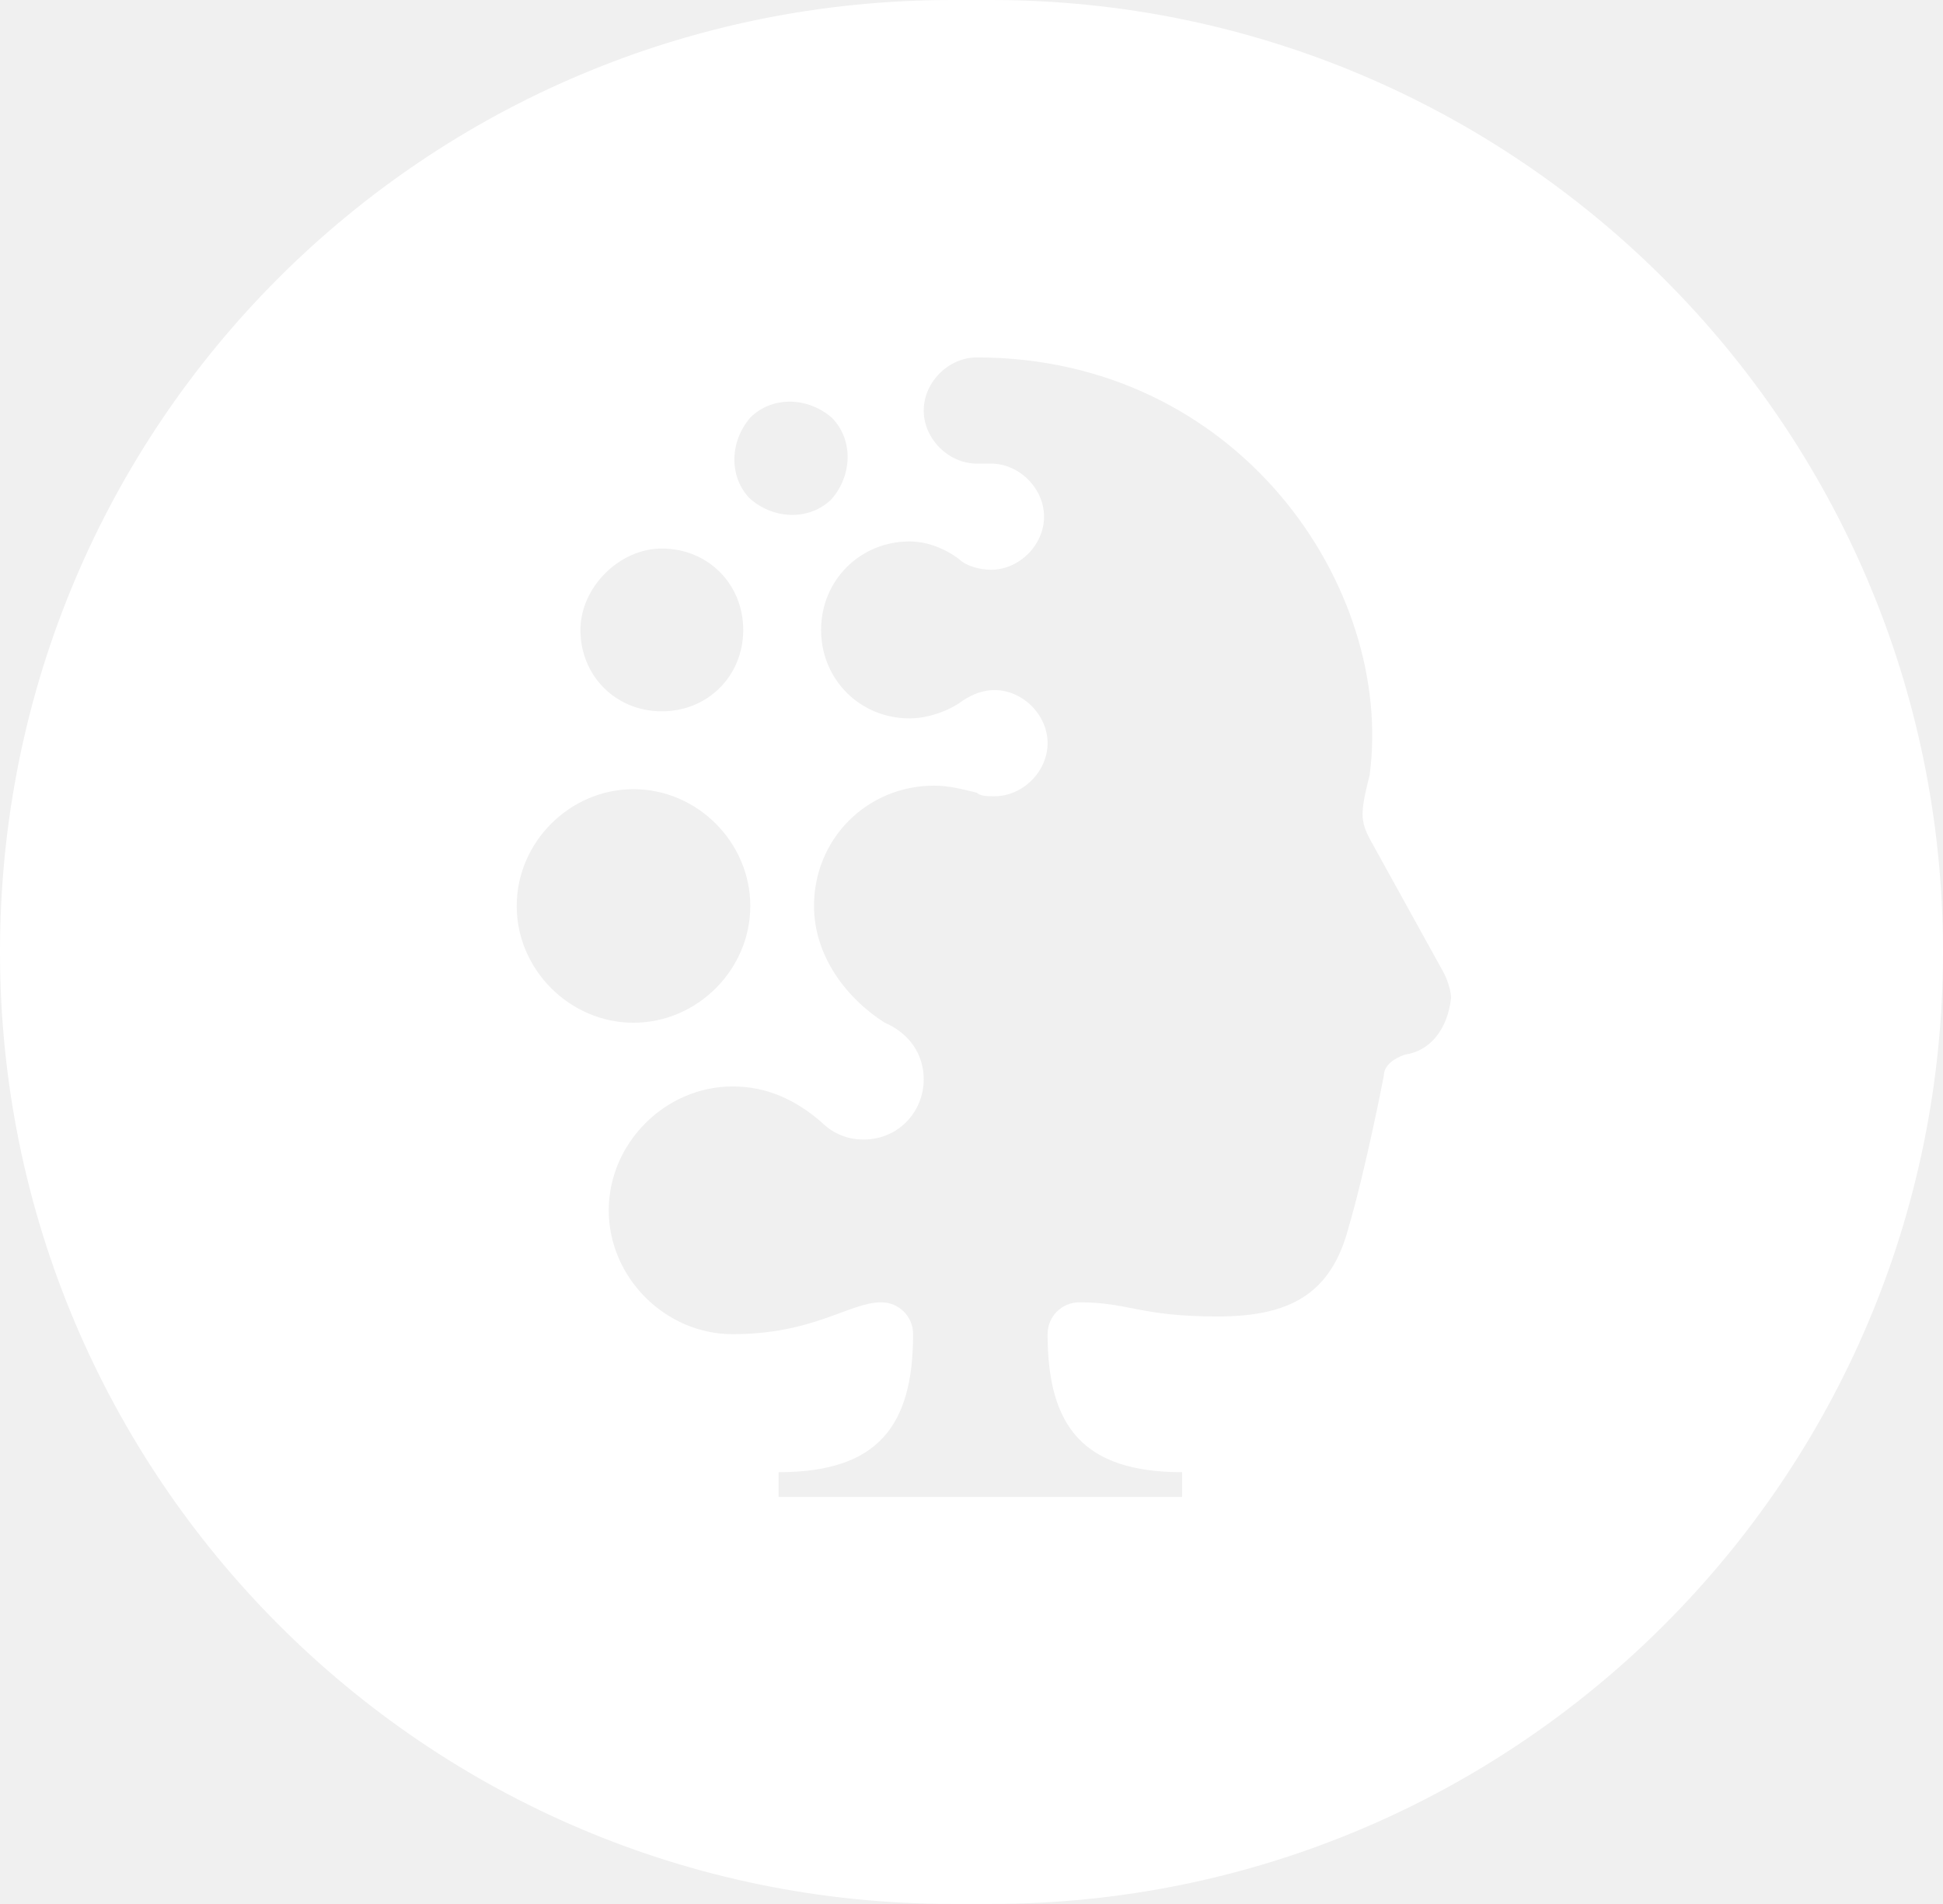
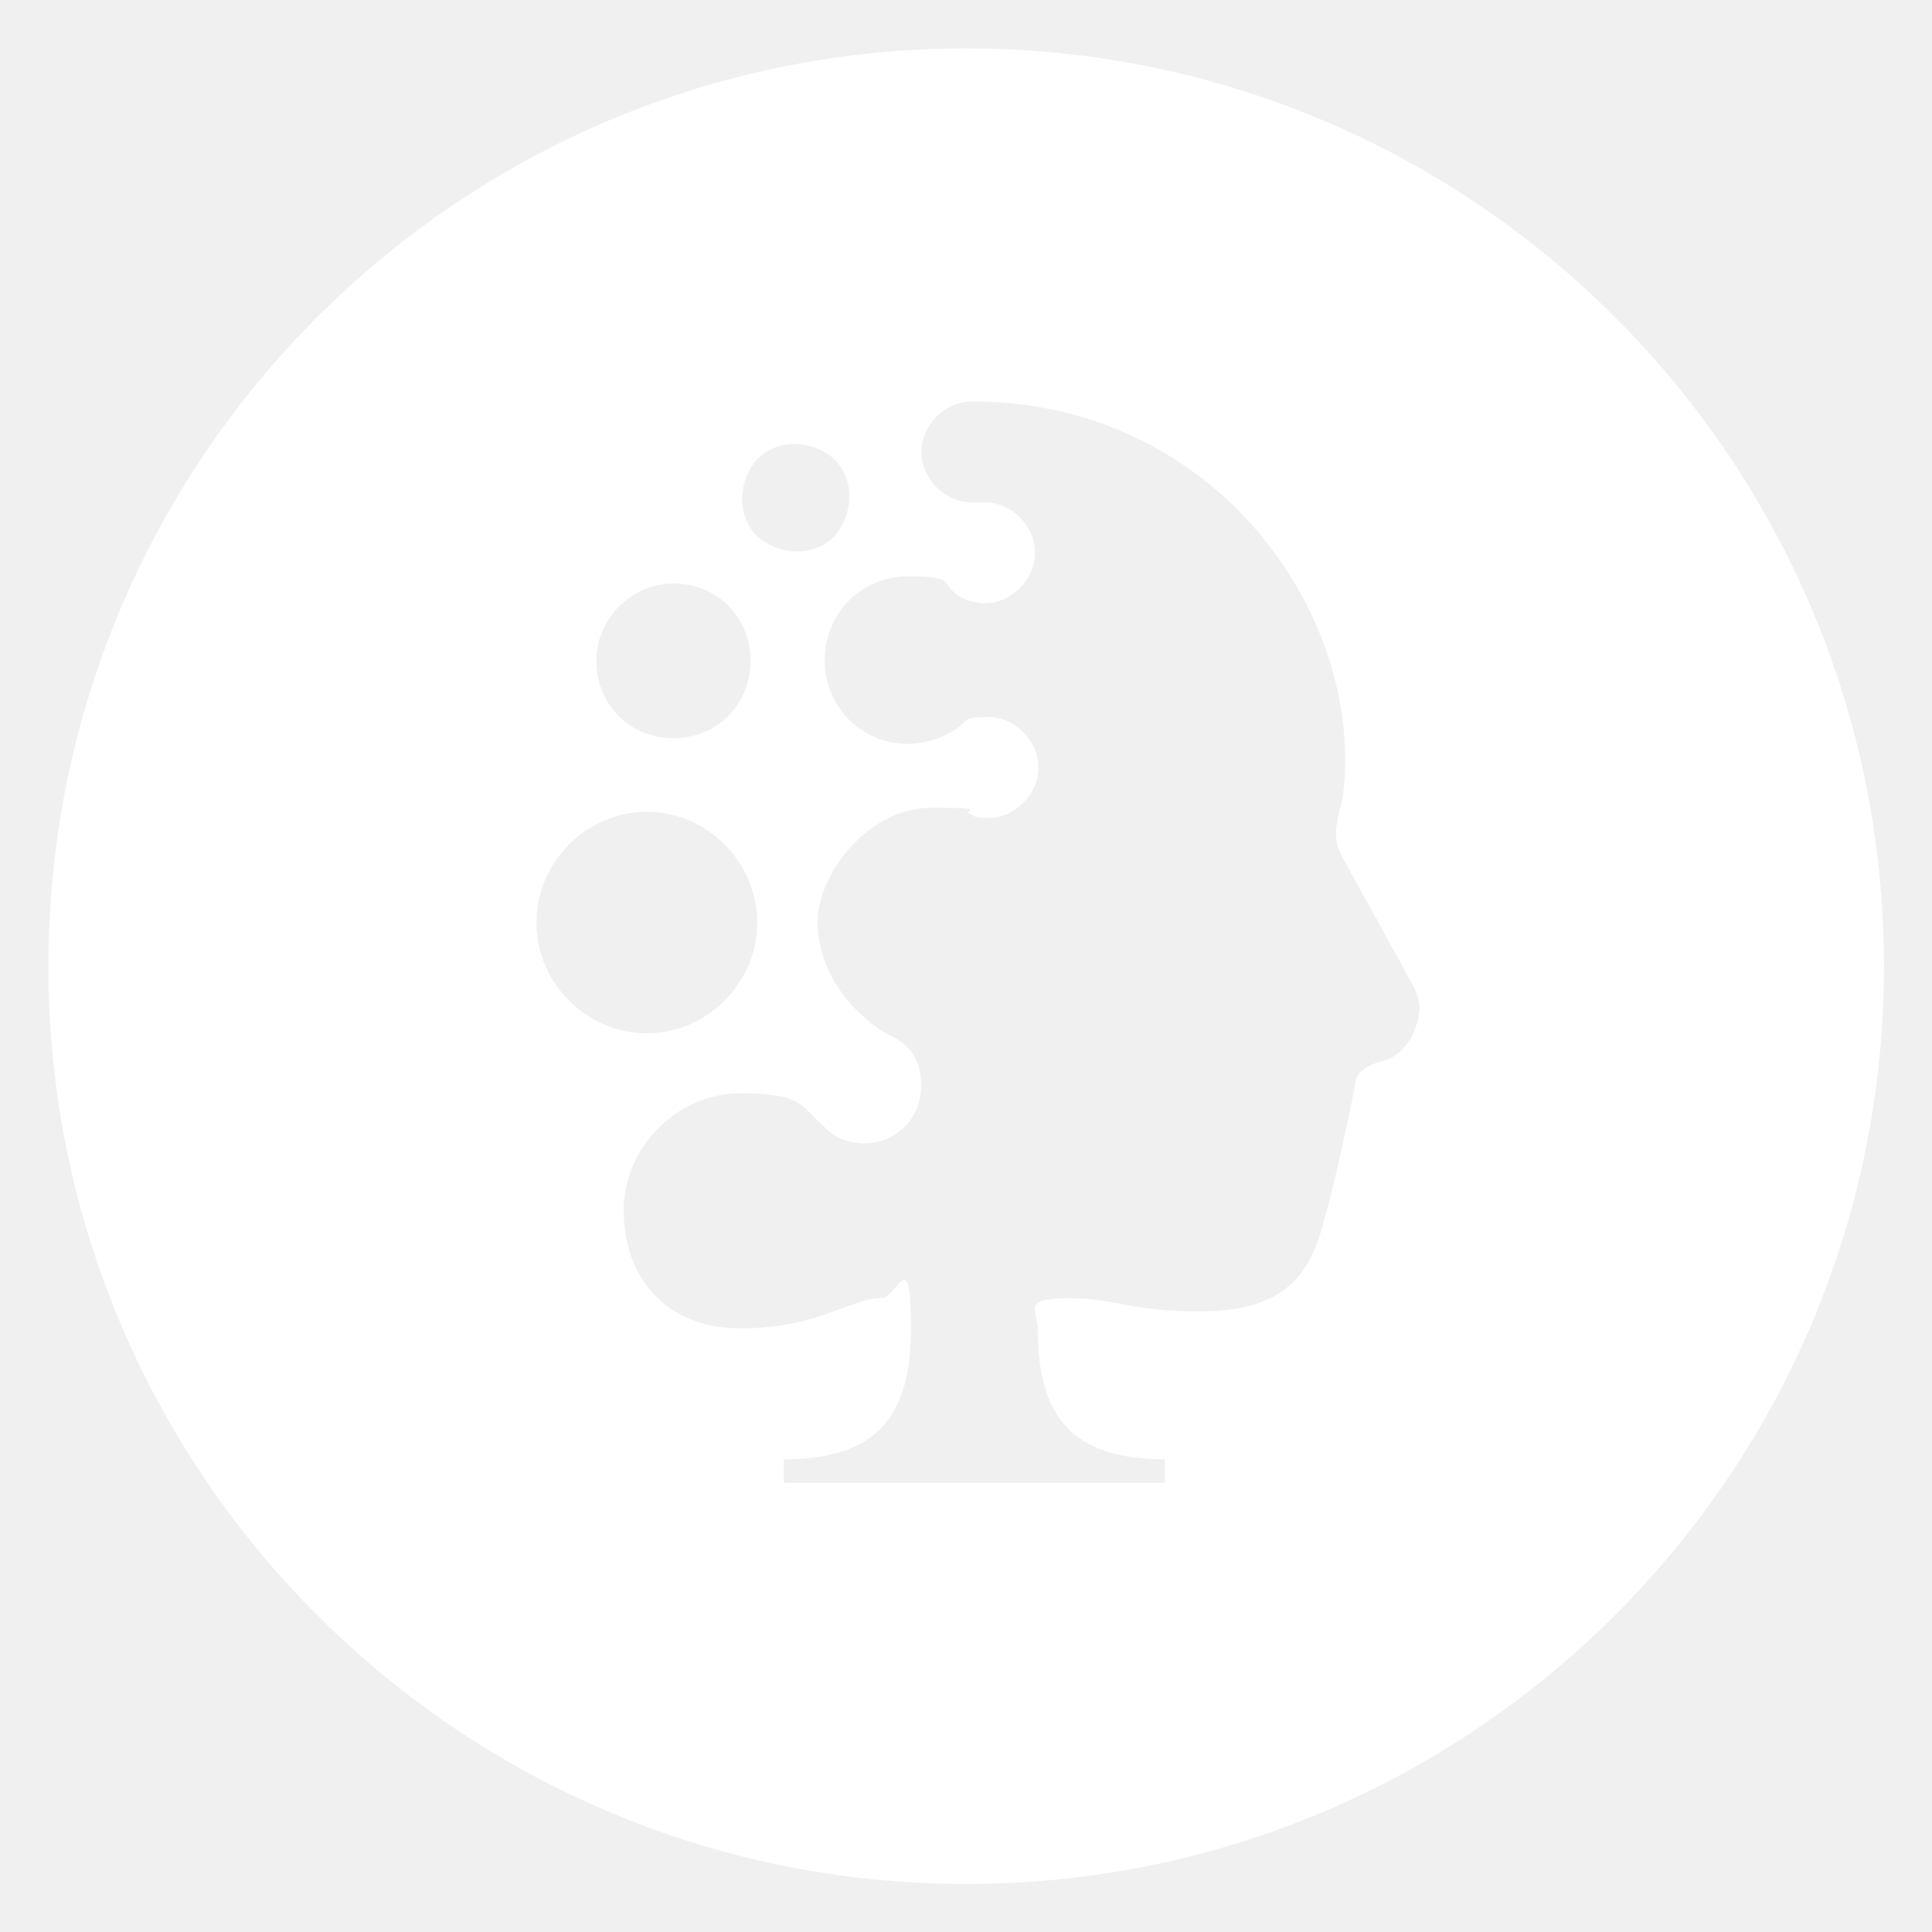
- <svg xmlns="http://www.w3.org/2000/svg" version="1.1" id="Layer_1" x="0px" y="0px" viewBox="0 0 54.9 53.8" style="enable-background:new 0 0 54.9 53.8;" xml:space="preserve">
-   <style type="text/css">
- 	.st0{fill:#FFFFFF;}
- </style>
-   <g>
-     <g>
-       <polygon class="st0" points="25.9,37.7 25.9,37.7 25.9,37.7   " />
-     </g>
-     <g>
-       <g>
-         <path class="st0" d="M28,0h-1.1C12,0,0,12,0,26.9v0c0,14.8,12,26.9,26.9,26.9H28c14.8,0,26.9-12,26.9-26.9v0C54.9,12,42.8,0,28,0     z M21.2,11.8c0.6-0.6,1.6-0.6,2.3,0c0.6,0.6,0.6,1.6,0,2.3c-0.6,0.6-1.6,0.6-2.3,0C20.6,13.5,20.6,12.5,21.2,11.8z M18.7,15.5     c1.3,0,2.3,1,2.3,2.3c0,1.3-1,2.3-2.3,2.3s-2.3-1-2.3-2.3C16.4,16.6,17.5,15.5,18.7,15.5z M14.6,25.6c0-1.8,1.5-3.3,3.3-3.3     s3.3,1.5,3.3,3.3s-1.5,3.3-3.3,3.3S14.6,27.4,14.6,25.6z M39.7,29.8c-0.3,0.1-0.6,0.3-0.6,0.6c0,0-0.5,2.6-1,4.3     c-0.5,1.9-1.7,2.5-3.7,2.5c-2.2,0-2.5-0.4-3.9-0.4c-0.5,0-0.9,0.4-0.9,0.9c0,0,0,0,0,0c0,2.6,1,3.9,3.8,3.9v0.7     c-2.6,0-8.8,0-11.4,0v-0.7c2.8,0,3.8-1.3,3.8-3.9h0c0,0,0,0,0,0c0-0.5-0.4-0.9-0.9-0.9c-0.9,0-1.9,0.9-4.2,0.9     c-1.9,0-3.5-1.6-3.5-3.5s1.6-3.5,3.5-3.5c1,0,1.8,0.4,2.5,1c0.3,0.3,0.7,0.5,1.2,0.5c1,0,1.7-0.8,1.7-1.7c0-0.7-0.4-1.3-1.1-1.6     C23.9,28.2,23,27,23,25.6c0-1.9,1.5-3.4,3.4-3.4c0.4,0,0.8,0.1,1.2,0.2c0.1,0.1,0.3,0.1,0.5,0.1c0.8,0,1.5-0.7,1.5-1.5     s-0.7-1.5-1.5-1.5c-0.3,0-0.6,0.1-0.9,0.3c-0.4,0.3-1,0.5-1.5,0.5c-1.4,0-2.5-1.1-2.5-2.5c0-1.4,1.1-2.5,2.5-2.5     c0.5,0,1,0.2,1.4,0.5c0.2,0.2,0.6,0.3,0.9,0.3c0.8,0,1.5-0.7,1.5-1.5c0-0.8-0.7-1.5-1.5-1.5c-0.1,0-0.1,0-0.2,0     c-0.1,0-0.2,0-0.2,0c-0.8,0-1.5-0.7-1.5-1.5s0.7-1.5,1.5-1.5c7.4,0,11.8,6.5,11.1,11.8c-0.1,0.4-0.2,0.8-0.2,1.1     c0,0.3,0.1,0.5,0.2,0.7l2.1,3.8c0.1,0.2,0.2,0.5,0.2,0.7C40.9,29.1,40.4,29.7,39.7,29.8z" />
-       </g>
-     </g>
-   </g>
+ <svg xmlns="http://www.w3.org/2000/svg" id="Layer_1" version="1.1" viewBox="0 0 566.9 566.9">
+   <defs>
+     <style>
+       .st0 {
+         fill: #fff;
+       }
+     </style>
+   </defs>
+   <path class="st0" d="M283.5,14.2C134.7,14.2,14.2,134.7,14.2,283.5s120.6,269.3,269.3,269.3,269.3-120.6,269.3-269.3S432.2,14.2,283.5,14.2ZM222.2,134.7c5.9-5.9,15.7-5.9,22.6,0,5.9,5.9,5.9,15.8,0,22.7-5.9,5.9-15.7,5.9-22.6,0-5.9-5.9-5.9-15.8,0-22.7ZM197.6,171.2c12.8,0,22.6,9.8,22.6,22.7s-9.8,22.7-22.6,22.7-22.6-9.8-22.6-22.7,10.8-22.7,22.6-22.7ZM157.4,270.7c0-17.7,14.7-32.5,32.4-32.5s32.4,14.8,32.4,32.5-14.7,32.5-32.4,32.5-32.4-14.8-32.4-32.5ZM403.6,312c-2.9,1-5.9,3-5.9,5.9,0,0-4.9,25.6-9.8,42.3-4.9,18.7-16.7,24.6-36.3,24.6s-24.5-3.9-38.3-3.9-8.8,3.9-8.8,8.9c0,25.6,9.8,38.4,37.3,38.4v6.9h-111.8v-6.9c27.5,0,37.3-12.8,37.3-38.4s-3.9-8.9-8.8-8.9c-8.8,0-18.6,8.9-41.2,8.9s-34.3-15.8-34.3-34.5,15.7-34.5,34.3-34.5,17.7,3.9,24.5,9.8c2.9,3,6.9,4.9,11.8,4.9,9.8,0,16.7-7.9,16.7-16.7s-3.9-12.8-10.8-15.8c-10.8-6.9-19.6-18.7-19.6-32.5s14.7-33.5,33.4-33.5,7.8,1,11.8,2c1,1,2.9,1,4.9,1,7.8,0,14.7-6.9,14.7-14.8s-6.9-14.8-14.7-14.8-5.9,1-8.8,3c-3.9,3-9.8,4.9-14.7,4.9-13.7,0-24.5-10.8-24.5-24.6s10.8-24.6,24.5-24.6,9.8,2,13.7,4.9c2,2,5.9,3,8.8,3,7.8,0,14.7-6.9,14.7-14.8s-6.9-14.8-14.7-14.8h-3.9c-7.8,0-14.7-6.9-14.7-14.8s6.9-14.8,14.7-14.8c72.6,0,115.8,64,108.9,116.2-1,3.9-2,7.9-2,10.8s1,4.9,2,6.9l20.6,37.4c1,2,2,4.9,2,6.9-1,8.9-5.9,14.8-12.8,15.8Z" />
</svg>
